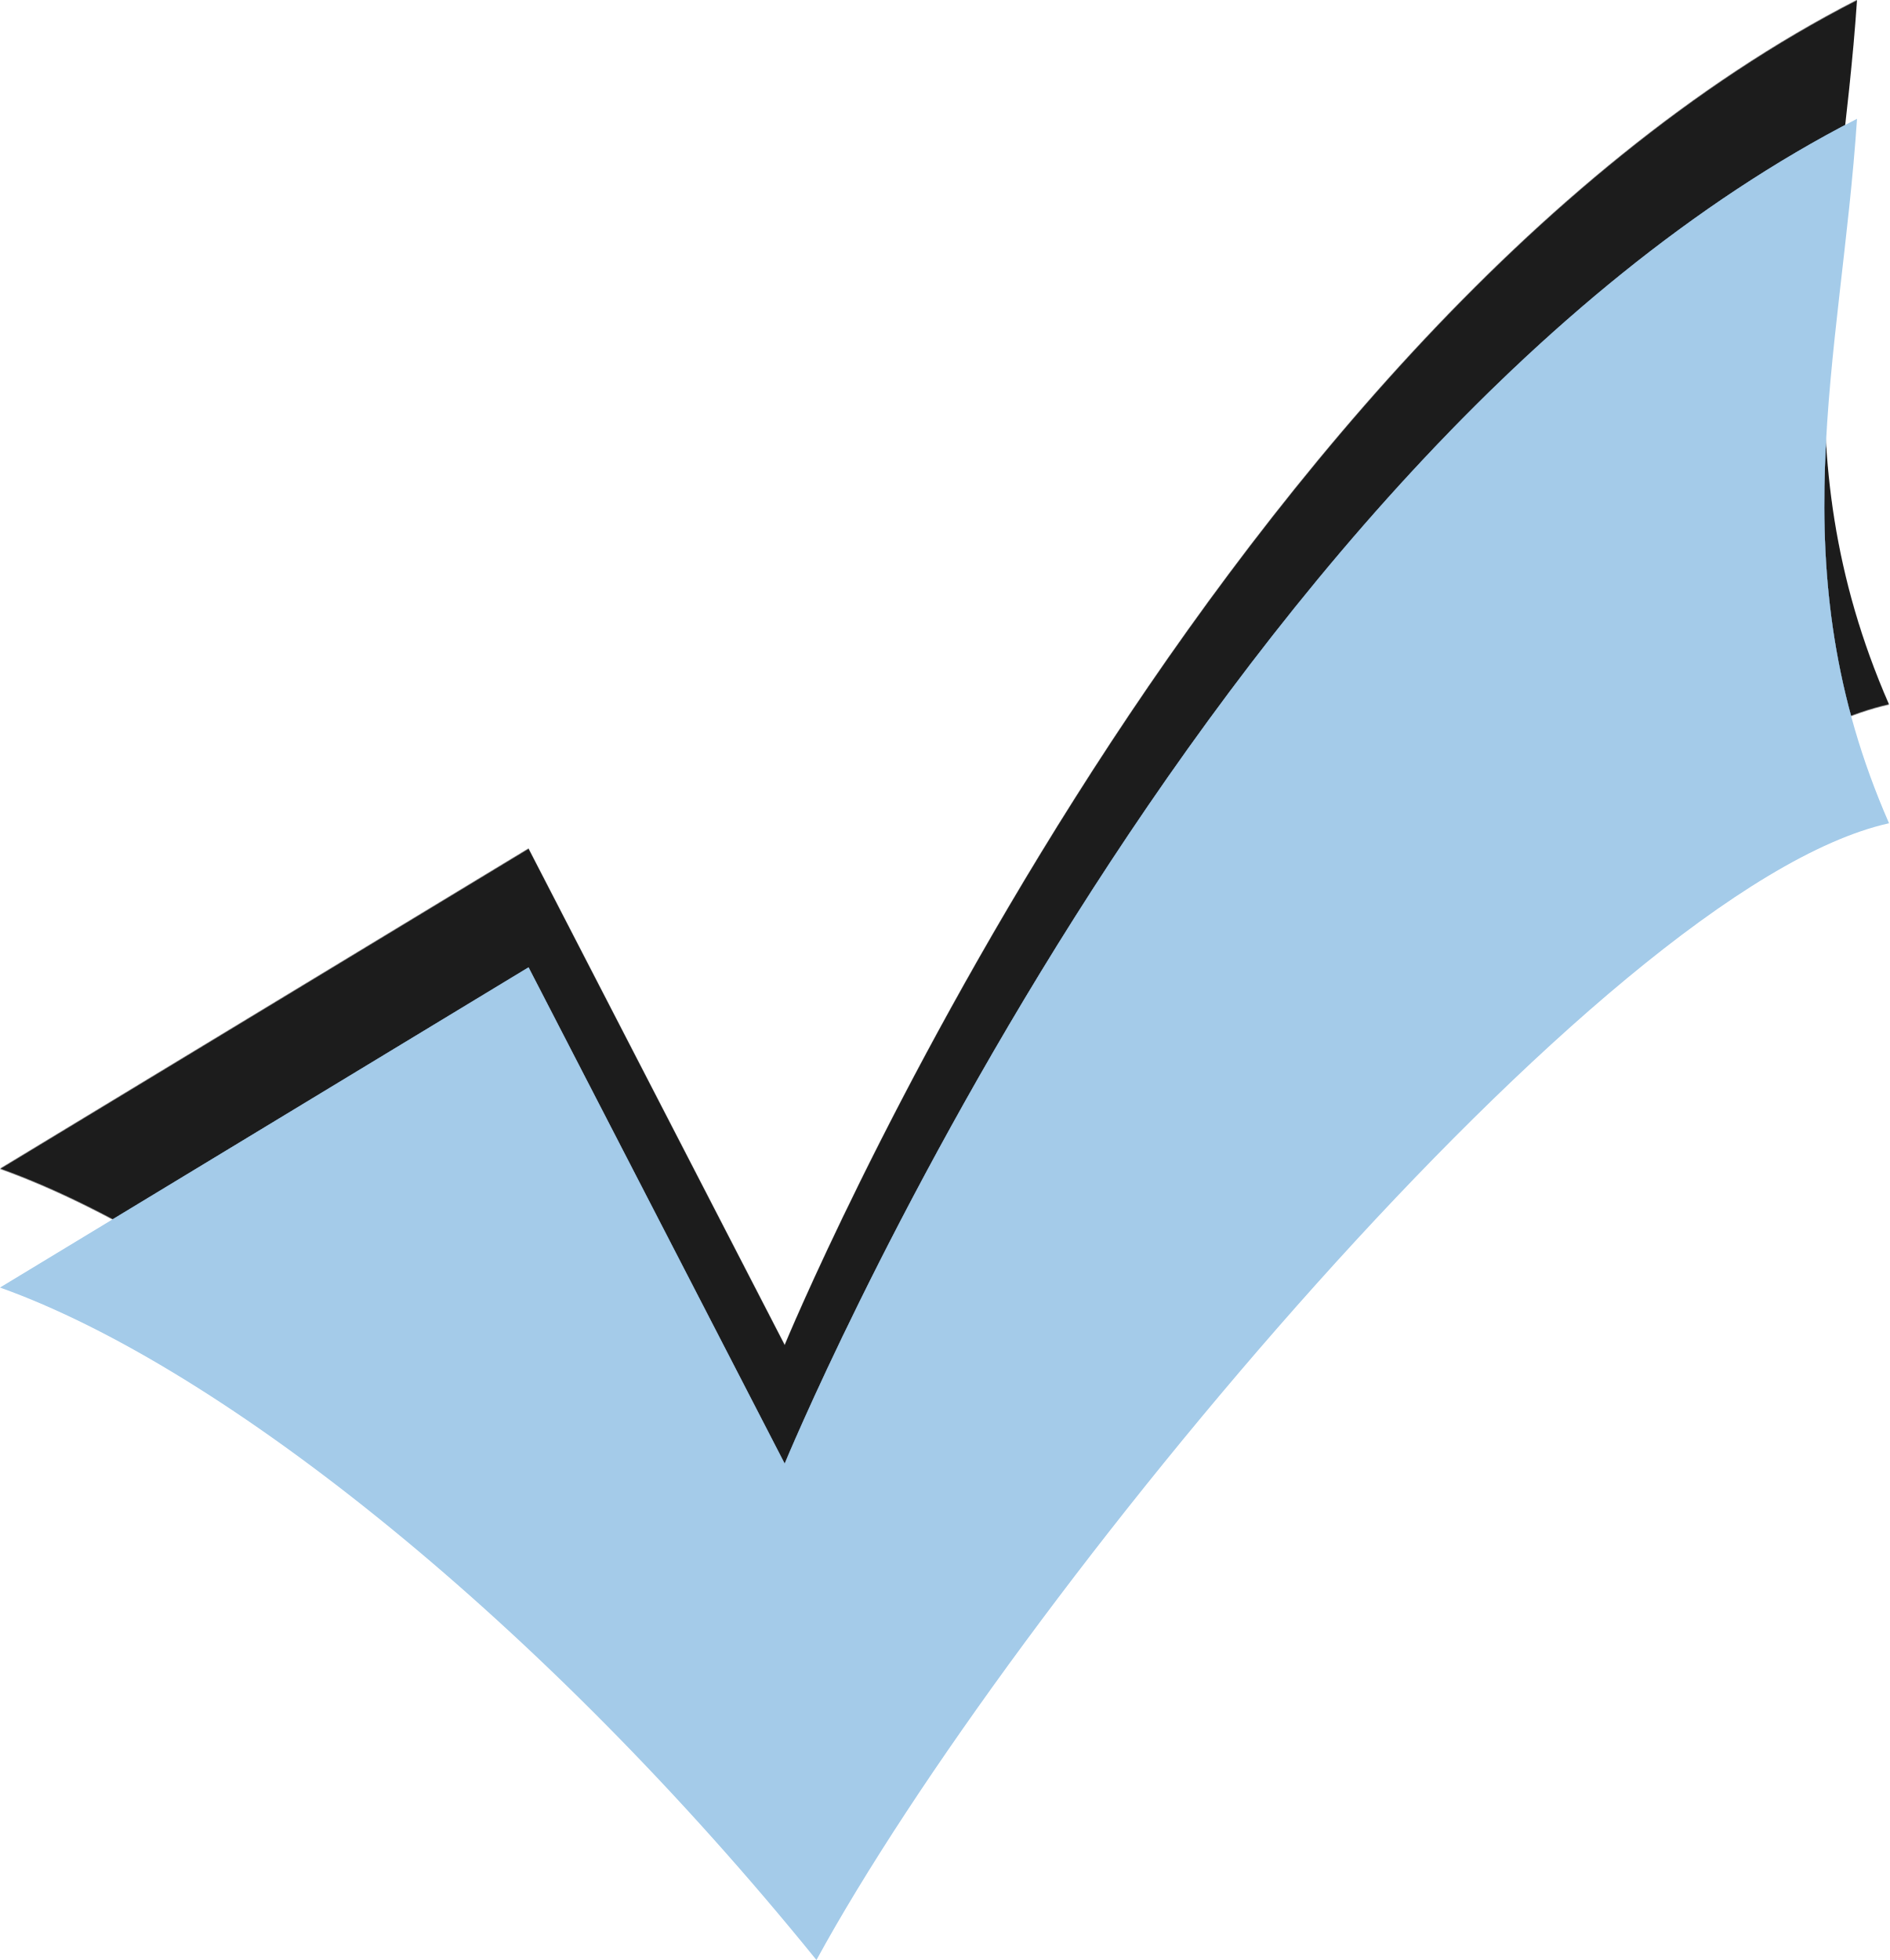
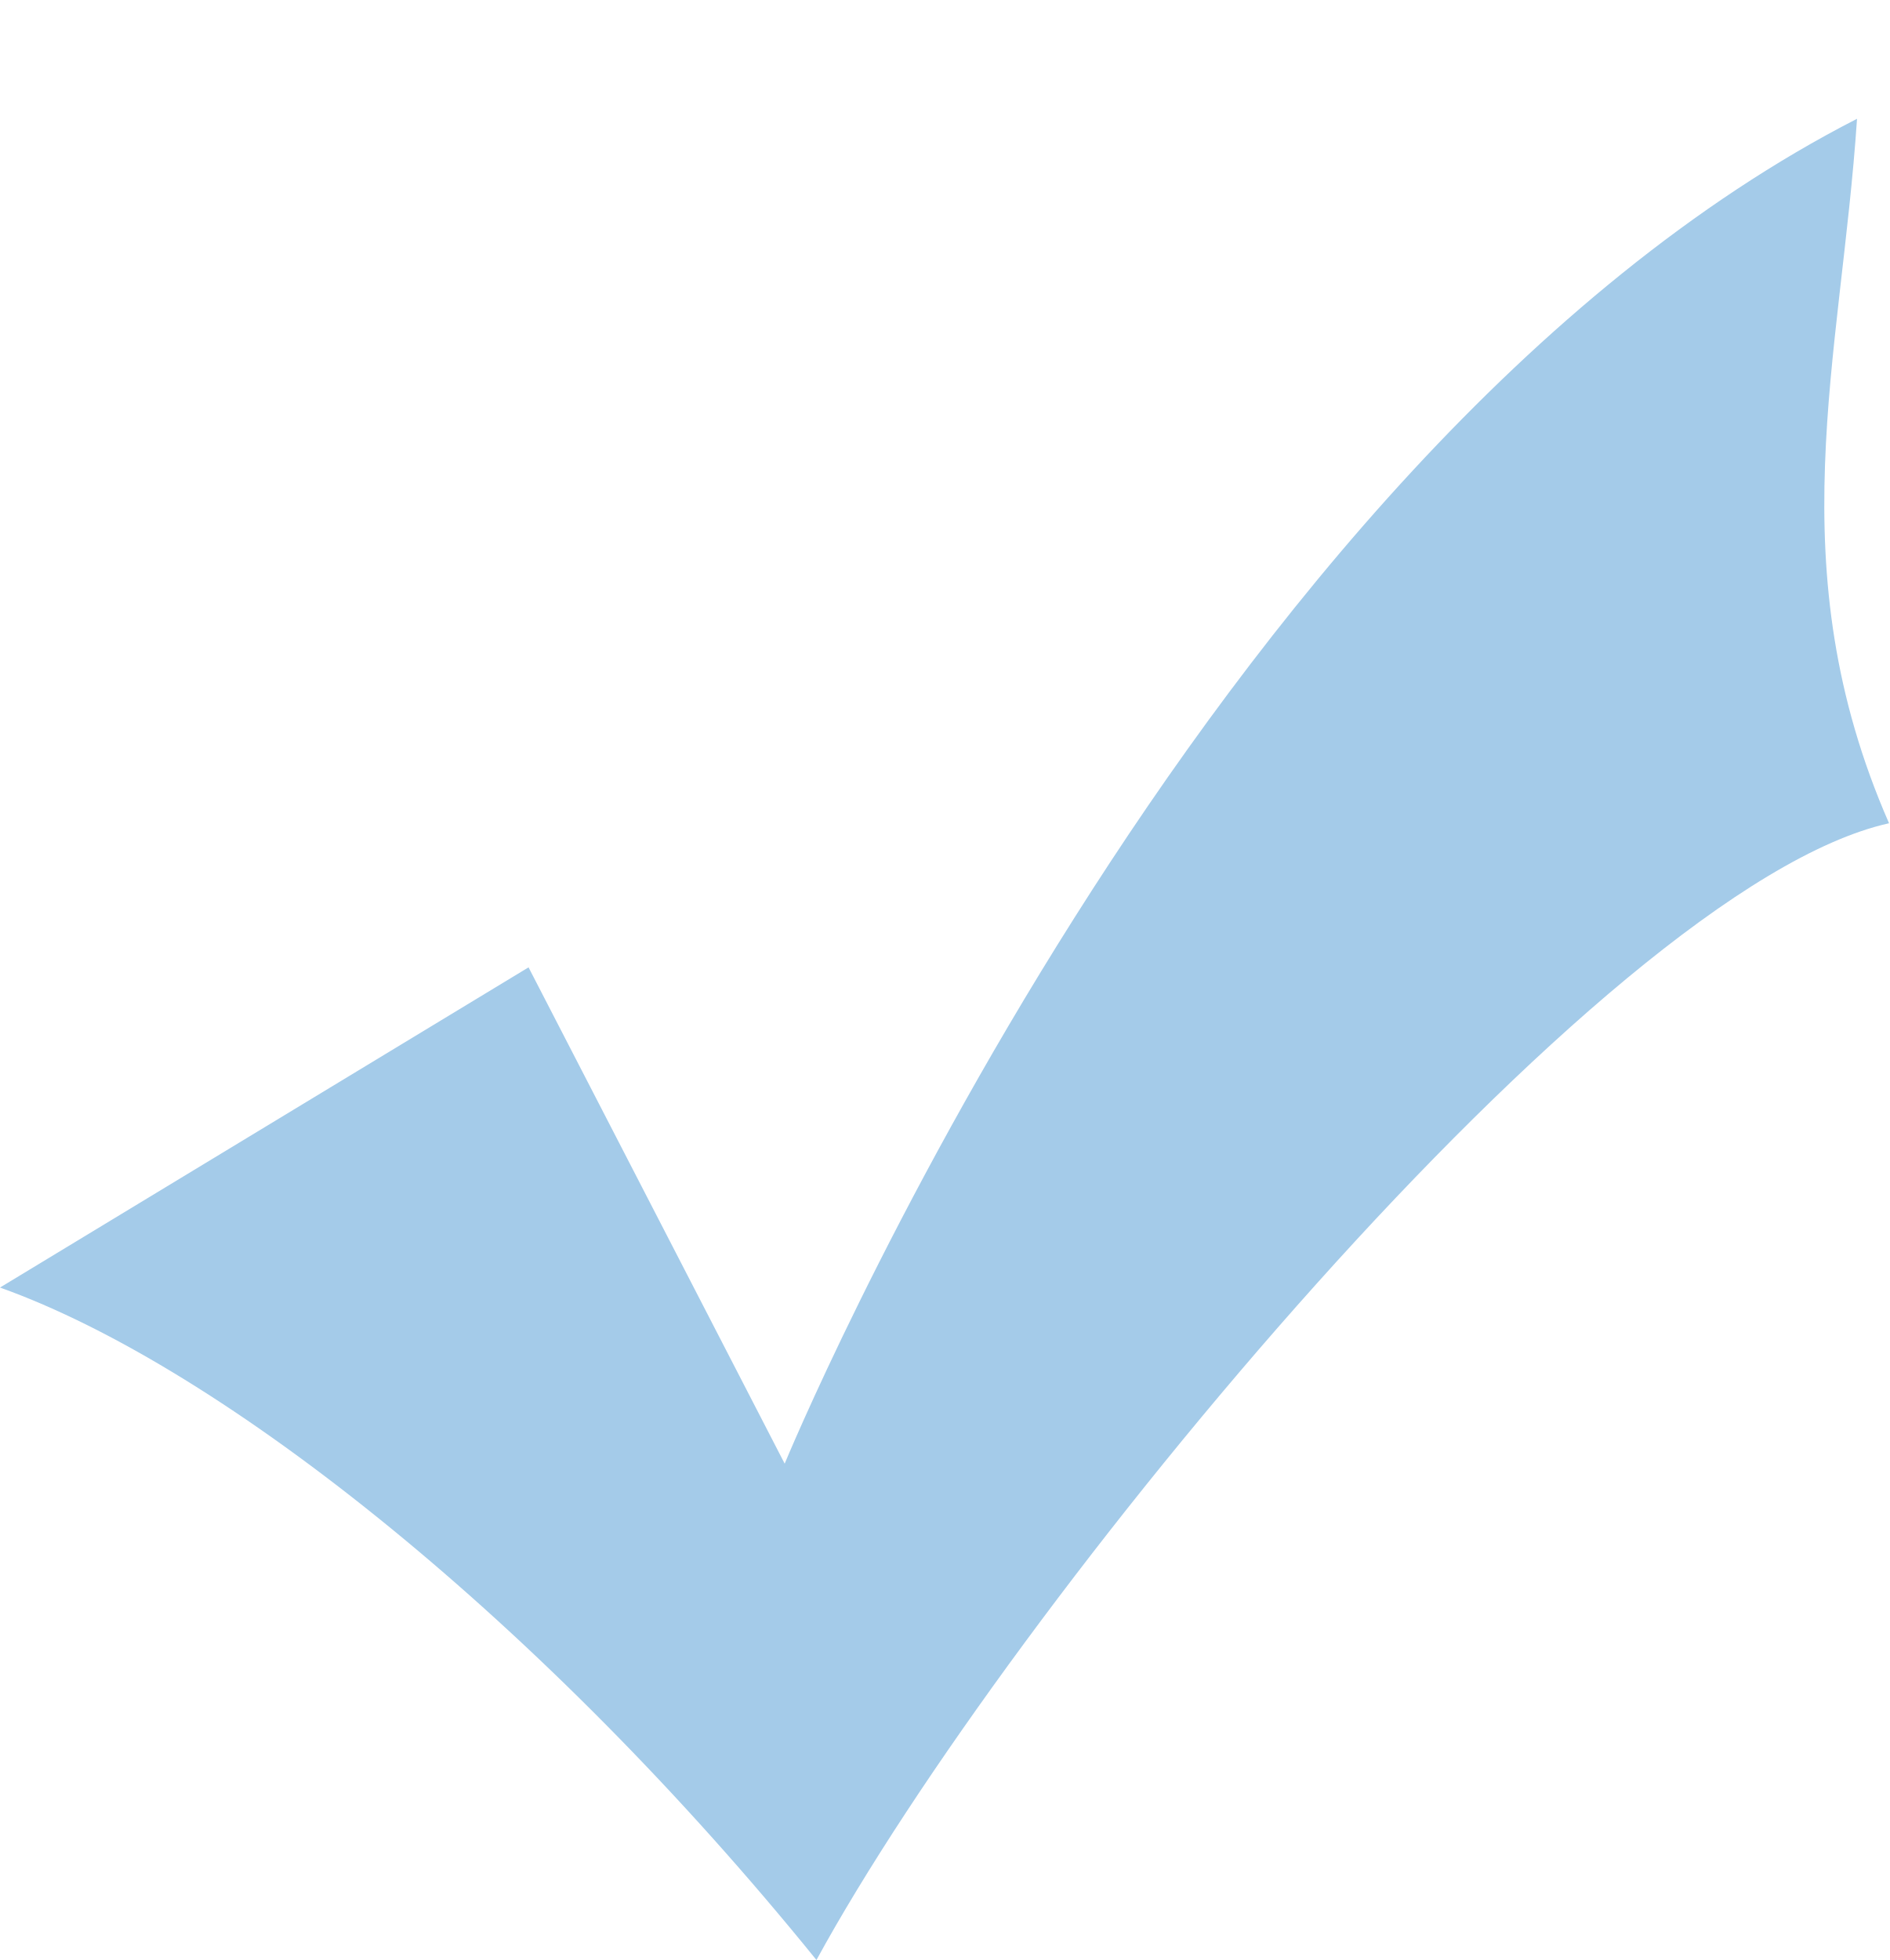
<svg xmlns="http://www.w3.org/2000/svg" width="31.813" height="33" viewBox="0 0 31.813 33">
-   <defs>
-     <style>
-       .cls-1 {
-         fill: #a4cbe9;
-         fill-rule: evenodd;
-         filter: url(#filter);
-       }
-     </style>
-     <filter id="filter" x="519" y="389" width="31.813" height="33" filterUnits="userSpaceOnUse">
-       <feOffset result="offset" dy="-2" in="SourceAlpha" />
-       <feGaussianBlur result="blur" />
-       <feFlood result="flood" flood-color="#1d1d1d" />
-       <feComposite result="composite" operator="in" in2="blur" />
-       <feBlend result="blend" in="SourceGraphic" />
-     </filter>
-   </defs>
-   <path id="check-light" class="cls-1" d="M527.9,405.287l4.313,8.356S539.217,396.661,550.27,391c-0.27,4.043-1.348,7.548.539,11.861-4.852,1.078-14.826,13.209-18.061,19.139-4.583-5.661-9.974-9.974-13.748-11.322Z" transform="translate(-519 -389)" />
+   <path id="check-light" fill="#a4cbe9" fill-rule="evenodd" d="M527.9,405.287l4.313,8.356S539.217,396.661,550.27,391c-0.27,4.043-1.348,7.548.539,11.861-4.852,1.078-14.826,13.209-18.061,19.139-4.583-5.661-9.974-9.974-13.748-11.322Z" transform="translate(-519 -389)" />
</svg>
